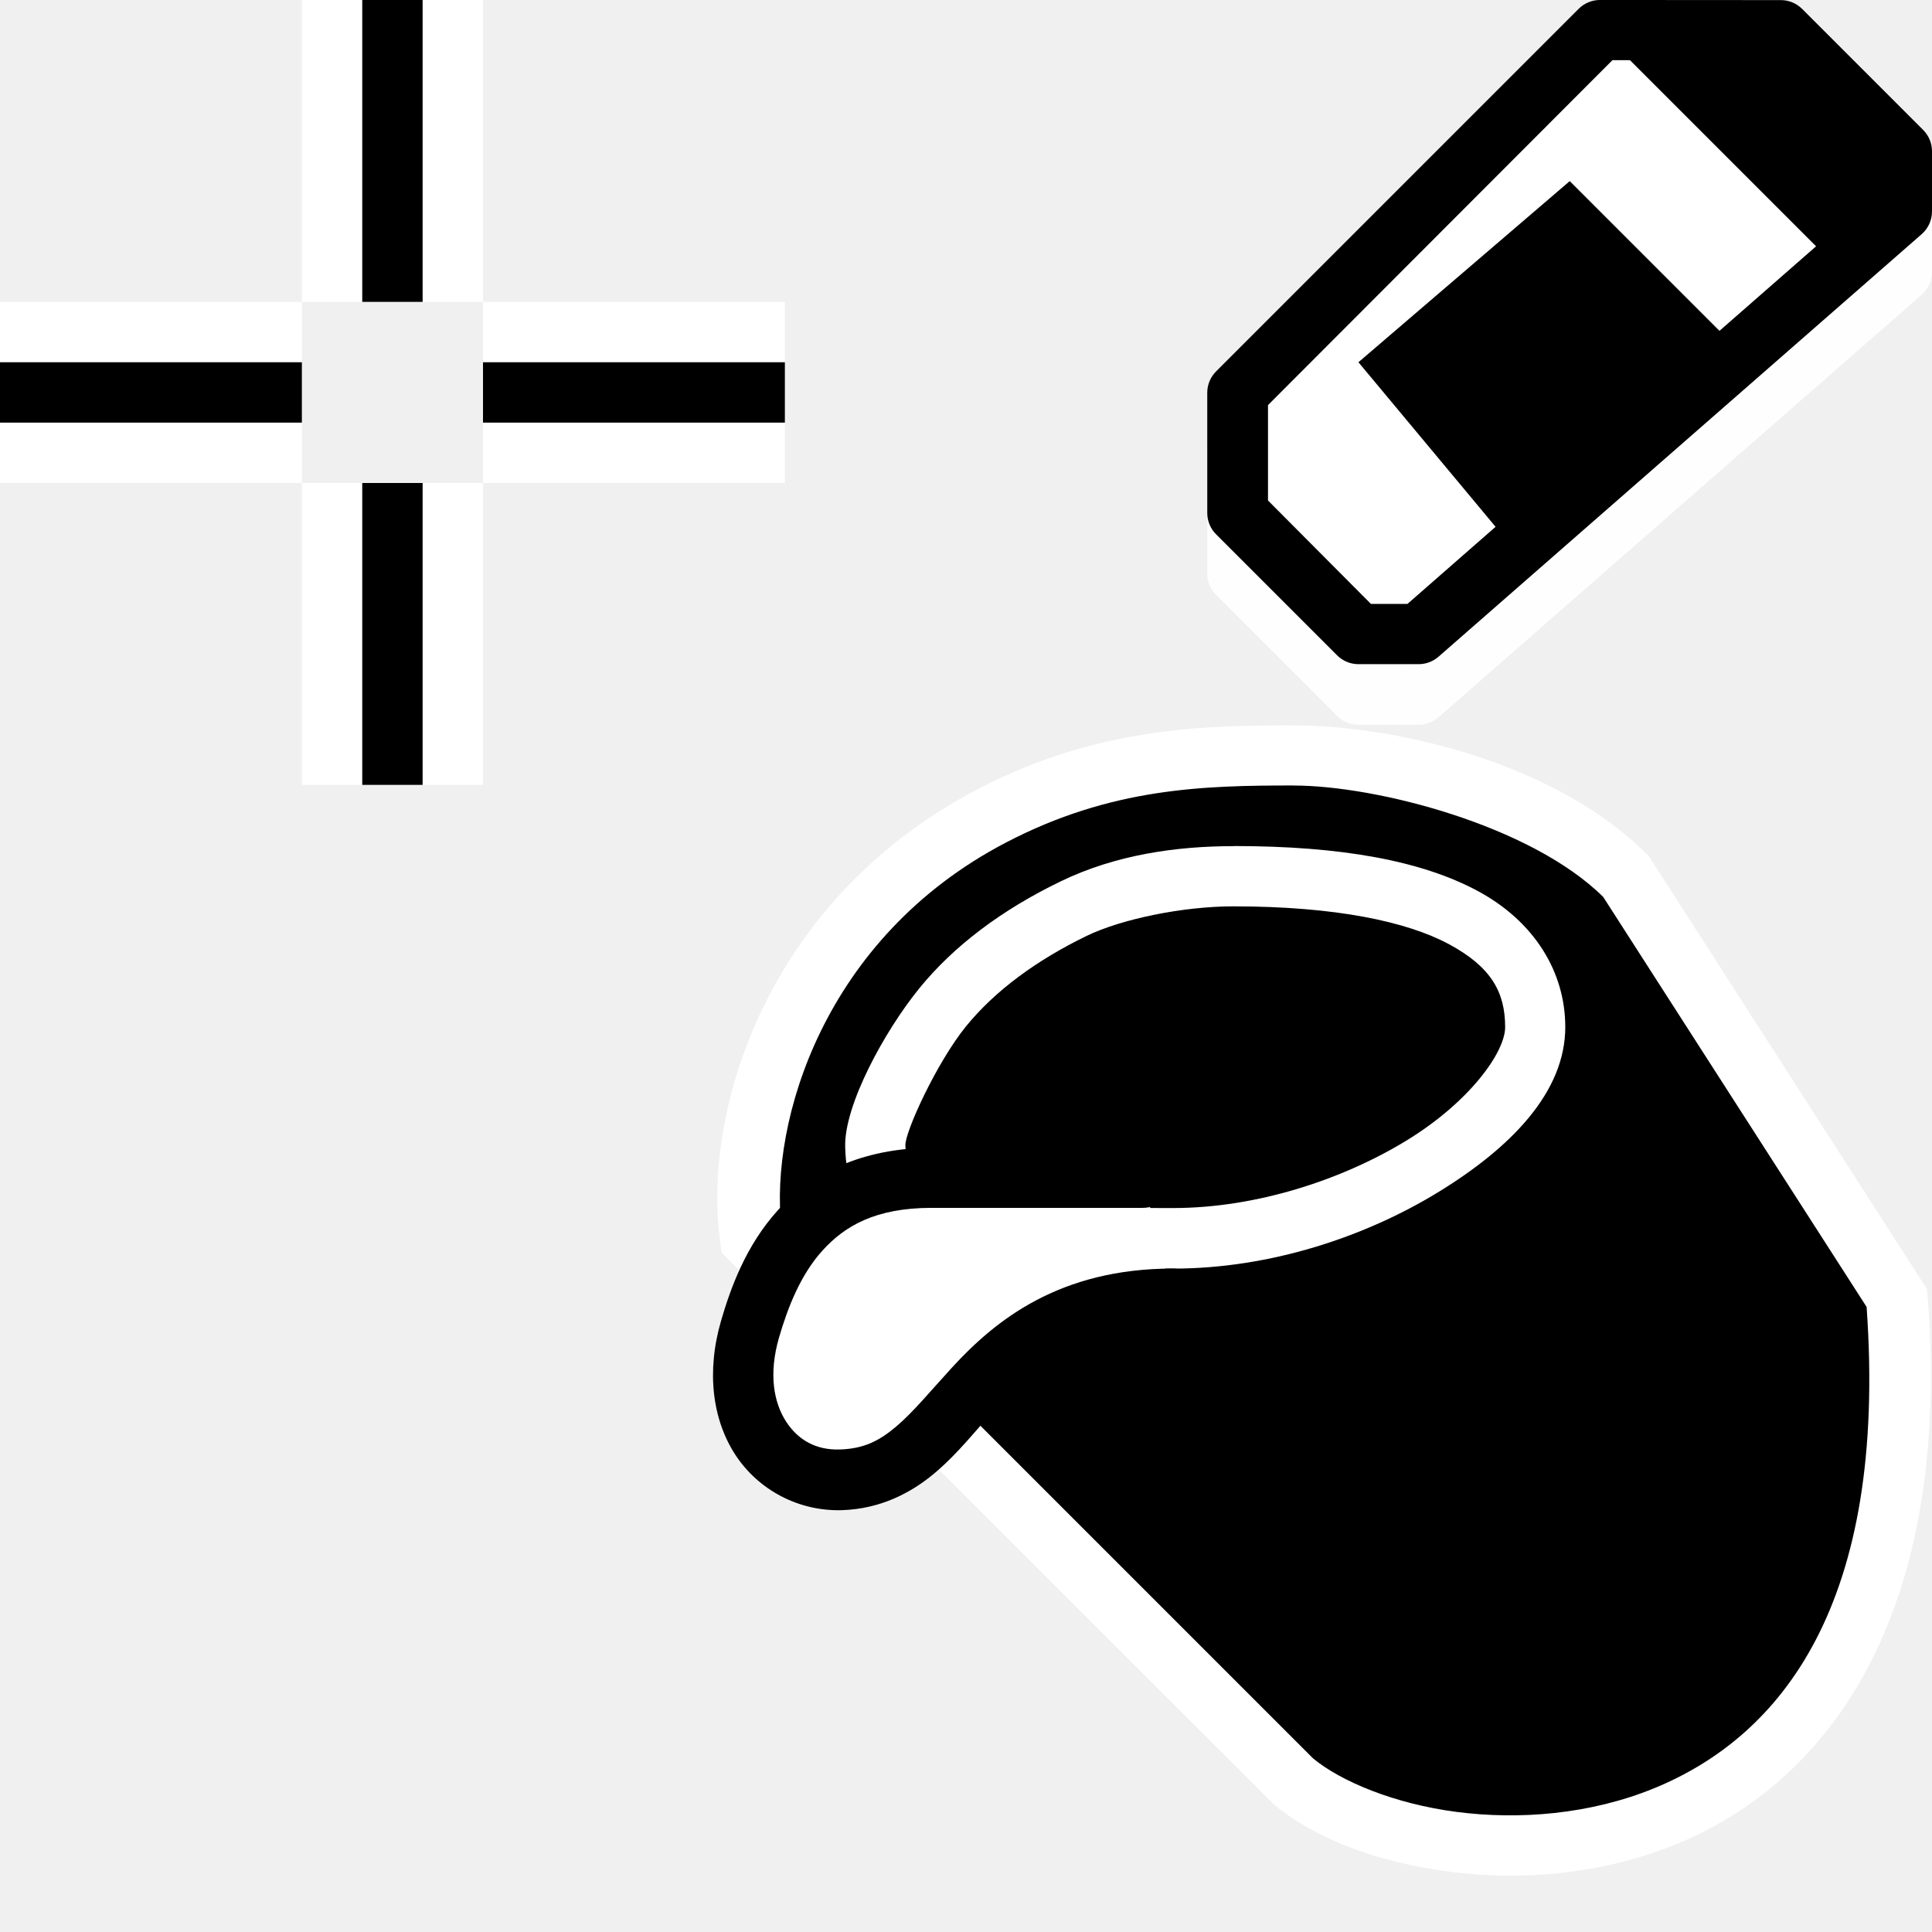
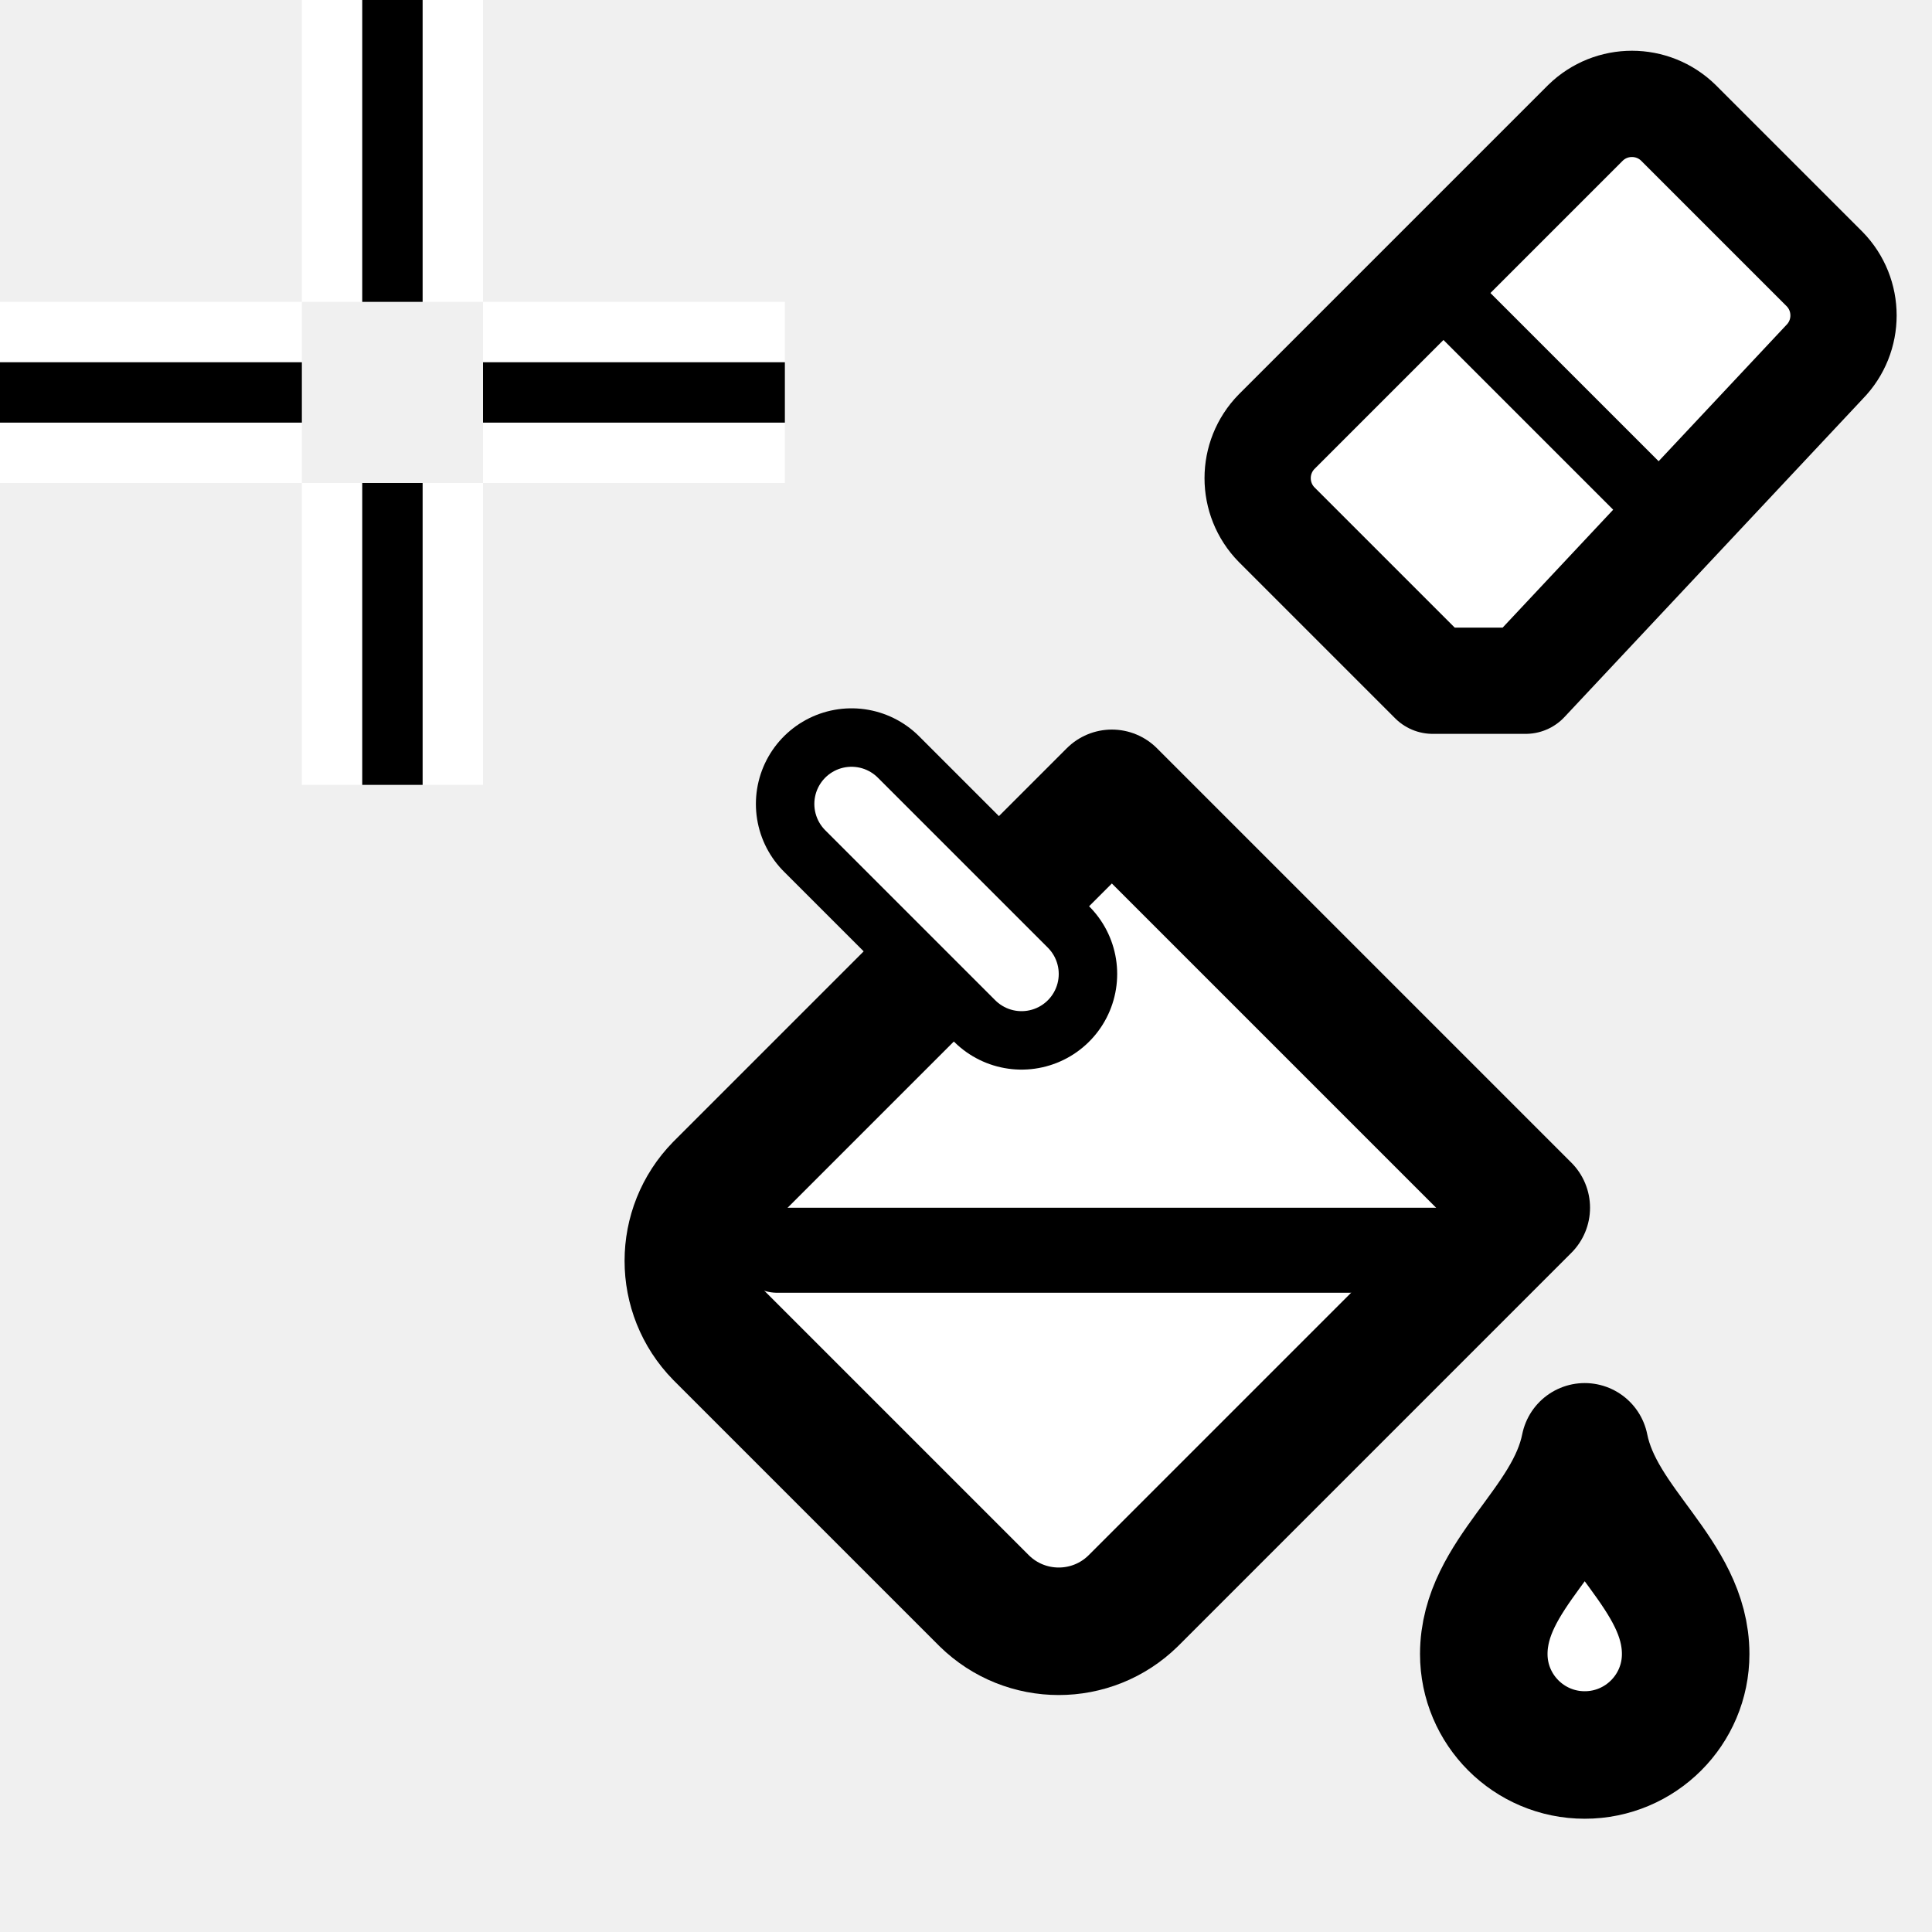
- <svg xmlns="http://www.w3.org/2000/svg" width="32" height="32" version="1.1" viewBox="0 0 32 32" xml:space="preserve">
+ <svg xmlns="http://www.w3.org/2000/svg" width="32" height="32" version="1.1" viewBox="0 0 32 32">
  <g stroke-linejoin="round">
    <path d="m13 5v3h-5v-3zm-8-1.2e-6v3h-5v-3zm0 3h3v5h-3zm0-8h3v5h-3z" fill="#fff" stroke-width="3.464" style="paint-order:stroke fill markers" />
    <path d="m13 6v1h-5v-1zm-8-1.1e-6v1h-5v-1zm1 2h1v5h-1zm0-8h1v5h-1z" stroke-width="2" style="paint-order:stroke fill markers" />
  </g>
-   <path d="m31.428 21.511c0.802 10.307-7.723 9.884-10 8l-9-9c-0.273-1.951 0.716-5.287 4-7 1.848-0.964 3.5-1 5-1s4.131 0.625 5.5 2z" style="paint-order:markers fill stroke" />
-   <g fill="#fff">
-     <path d="m21.431 12.014c-1.508 0-3.282 0.037-5.234 1.056-3.484 1.817-4.574 5.315-4.267 7.507l0.022 0.17 9.139 9.131 0.015 0.015c0.68 0.563 1.712 0.954 2.894 1.107 1.182 0.153 2.518 0.055 3.772-0.458 2.508-1.026 4.568-3.783 4.156-9.072l-0.015-0.125-0.066-0.103-4.525-7.042-0.037-0.044c-1.541-1.548-4.215-2.141-5.854-2.141zm0 0.997c1.355 0 3.92 0.654 5.123 1.845l4.363 6.791c0.35 4.926-1.416 7.111-3.521 7.973-1.062 0.434-2.238 0.525-3.27 0.391-1.032-0.134-1.919-0.507-2.377-0.886l-8.807-8.807c-0.192-1.73 0.694-4.785 3.72-6.363 1.744-0.91 3.277-0.945 4.769-0.945z" color="#000000" stroke-linecap="round" stroke-width="3.78" style="-inkscape-stroke:none;paint-order:markers fill stroke" />
-     <path d="m20.427 14.015c-0.934 0-1.943 0.139-2.863 0.585-0.974 0.472-1.766 1.066-2.34 1.773-0.574 0.707-1.246 1.936-1.225 2.627 0.018 0.587 0.13 0.625 0.463 1.001 0.333 0.376 0.783 0.597 1.284 0.738 1.003 0.283 2.26 0.273 3.684 0.273 1.611 0 3.183-0.528 4.385-1.262 1.202-0.734 2.111-1.655 2.111-2.739 0-0.917-0.516-1.75-1.447-2.252-0.931-0.501-2.255-0.746-4.053-0.746zm0 0.997c1.702 0 2.879 0.254 3.573 0.627 0.694 0.374 0.93 0.79 0.93 1.373 0 0.417-0.59 1.242-1.639 1.882s-2.472 1.115-3.861 1.115c-1.424 0-2.641-0.012-3.41-0.229-0.385-0.109-0.646-0.256-0.812-0.443-0.166-0.187-0.199 0.047-0.212-0.366-0.007-0.225 0.52-1.375 1.003-1.97s1.177-1.101 2-1.5c0.578-0.28 1.597-0.489 2.427-0.489z" color="#000000" stroke-linecap="round" stroke-width="3.78" style="-inkscape-stroke:none;paint-order:markers fill stroke" />
-     <path d="m18.928 19.511h-3.5c-2.1-1e-6 -2.704 1.488-3 2.5-0.431 1.475 0.398 2.534 1.5 2.5 2.051-0.063 2-3 5.5-3" style="paint-order:markers fill stroke" />
+   <g transform="translate(9 10.5) scale(0.88)" stroke-linejoin="round" stroke-linecap="round">
+     <path d="M18.5 10.8 10.7 3 3.3 10.4a2 2 0 0 0 0 2.8l5 5a2 2 0 0 0 2.8 0Z" fill="#fff" stroke="#000" stroke-width="2.4" />
+     <path d="M4.4 11.6h13" stroke="#000" stroke-width="1.6" />
+     <path d="M5.8 3.2 9 6.4" stroke="#000" stroke-width="3.6" />
+     <path d="M5.8 3.2 9 6.4" stroke="#fff" stroke-width="1.4" />
+     <path d="M21.5 19.2a1.9 1.9 0 1 1-3.8 0c0-1.5 1.6-2.4 1.9-3.9.3 1.5 1.9 2.4 1.9 3.9Z" fill="#fff" stroke="#000" stroke-width="2.4" />
  </g>
-   <path d="m15.43 19.012c-1.168 0-2.012 0.442-2.547 1.034-0.534 0.591-0.782 1.292-0.938 1.823-0.249 0.851-0.145 1.646 0.236 2.229 0.382 0.583 1.05 0.937 1.764 0.915 0.632-0.02 1.142-0.282 1.535-0.613s0.694-0.724 1.019-1.078c0.65-0.708 1.321-1.314 2.931-1.314a0.5 0.5 0 0 0 0.495-0.495 0.5 0.5 0 0 0-0.495-0.502c-1.89 0-2.949 0.863-3.661 1.639-0.356 0.388-0.647 0.744-0.93 0.982-0.283 0.238-0.537 0.364-0.93 0.376-0.387 0.012-0.685-0.151-0.886-0.458-0.201-0.307-0.3-0.779-0.118-1.403 0.141-0.481 0.349-1.026 0.716-1.432 0.367-0.406 0.876-0.709 1.809-0.709h3.499a0.5 0.5 0 0 0 0.502-0.495 0.5 0.5 0 0 0-0.502-0.502z" color="#000000" stroke-linecap="round" stroke-width="3.78" style="-inkscape-stroke:none;paint-order:markers fill stroke" />
-   <g transform="translate(15.235 -.5293)">
-     <path d="m11.265 1.526a0.5 0.5 0 0 0-0.354 0.148l-6.002 6.002a0.5 0.5 0 0 0-0.148 0.354v2.001a0.5 0.5 0 0 0 0.148 0.354l2.001 2.001a0.5 0.5 0 0 0 0.354 0.148h1.004a0.5 0.5 0 0 0 0.325-0.126l8.002-6.998a0.5 0.5 0 0 0 0.17-0.376v-1.004a0.5 0.5 0 0 0-0.148-0.354l-2.001-2.001a0.5 0.5 0 0 0-0.354-0.148zm0.207 1.004h2.584l1.713 1.705v0.568l-7.692 6.725h-0.605l-1.705-1.705v-1.587z" color="#000000" fill="#fefefe" stroke-linejoin="round" stroke-width="3.78" style="-inkscape-stroke:none;paint-order:markers fill stroke" />
-     <path d="m16.265 4.029-8 7h-1l-2-2-4e-7 -2 6-6h3l2 2z" fill="#fff" style="paint-order:markers fill stroke" />
-     <g>
-       <path d="m11.265 0.529a0.5 0.5 0 0 0-0.354 0.148l-6.002 6.002a0.5 0.5 0 0 0-0.148 0.347v2.001a0.5 0.5 0 0 0 0.148 0.354l2.001 2.001a0.5 0.5 0 0 0 0.354 0.148h1.004a0.5 0.5 0 0 0 0.325-0.125l8.002-6.998a0.5 0.5 0 0 0 0.17-0.376v-0.997a0.5 0.5 0 0 0-0.148-0.354l-2.001-2.001a0.5 0.5 0 0 0-0.354-0.148zm0.207 0.997h2.584l1.713 1.713v0.561l-7.692 6.732h-0.605l-1.705-1.713v-1.58z" color="#000000" stroke-linejoin="round" stroke-width="3.78" style="-inkscape-stroke:none;paint-order:markers fill stroke" />
-       <path d="m11.265 1.029 4 4 1-1v-1l-2-2z" style="paint-order:markers fill stroke" />
-       <path d="m7.265 6.529 3.5-3 3 3-4 3z" style="paint-order:markers fill stroke" />
-     </g>
+   <g transform="translate(19 0) scale(0.55)" stroke-linejoin="round" stroke-linecap="round">
+     <path d="M8.6 20.5 3.9 15.8a2 2 0 0 1 0-2.8l9.3-9.3a2 2 0 0 1 2.8 0l4.4 4.4a2 2 0 0 1 0 2.8L11.4 20.5Z" fill="#fff" stroke="#000" stroke-width="3.2" />
+     <path d="M8.6 8.5l7.4 7.4" stroke="#000" stroke-width="2" />
  </g>
</svg>
